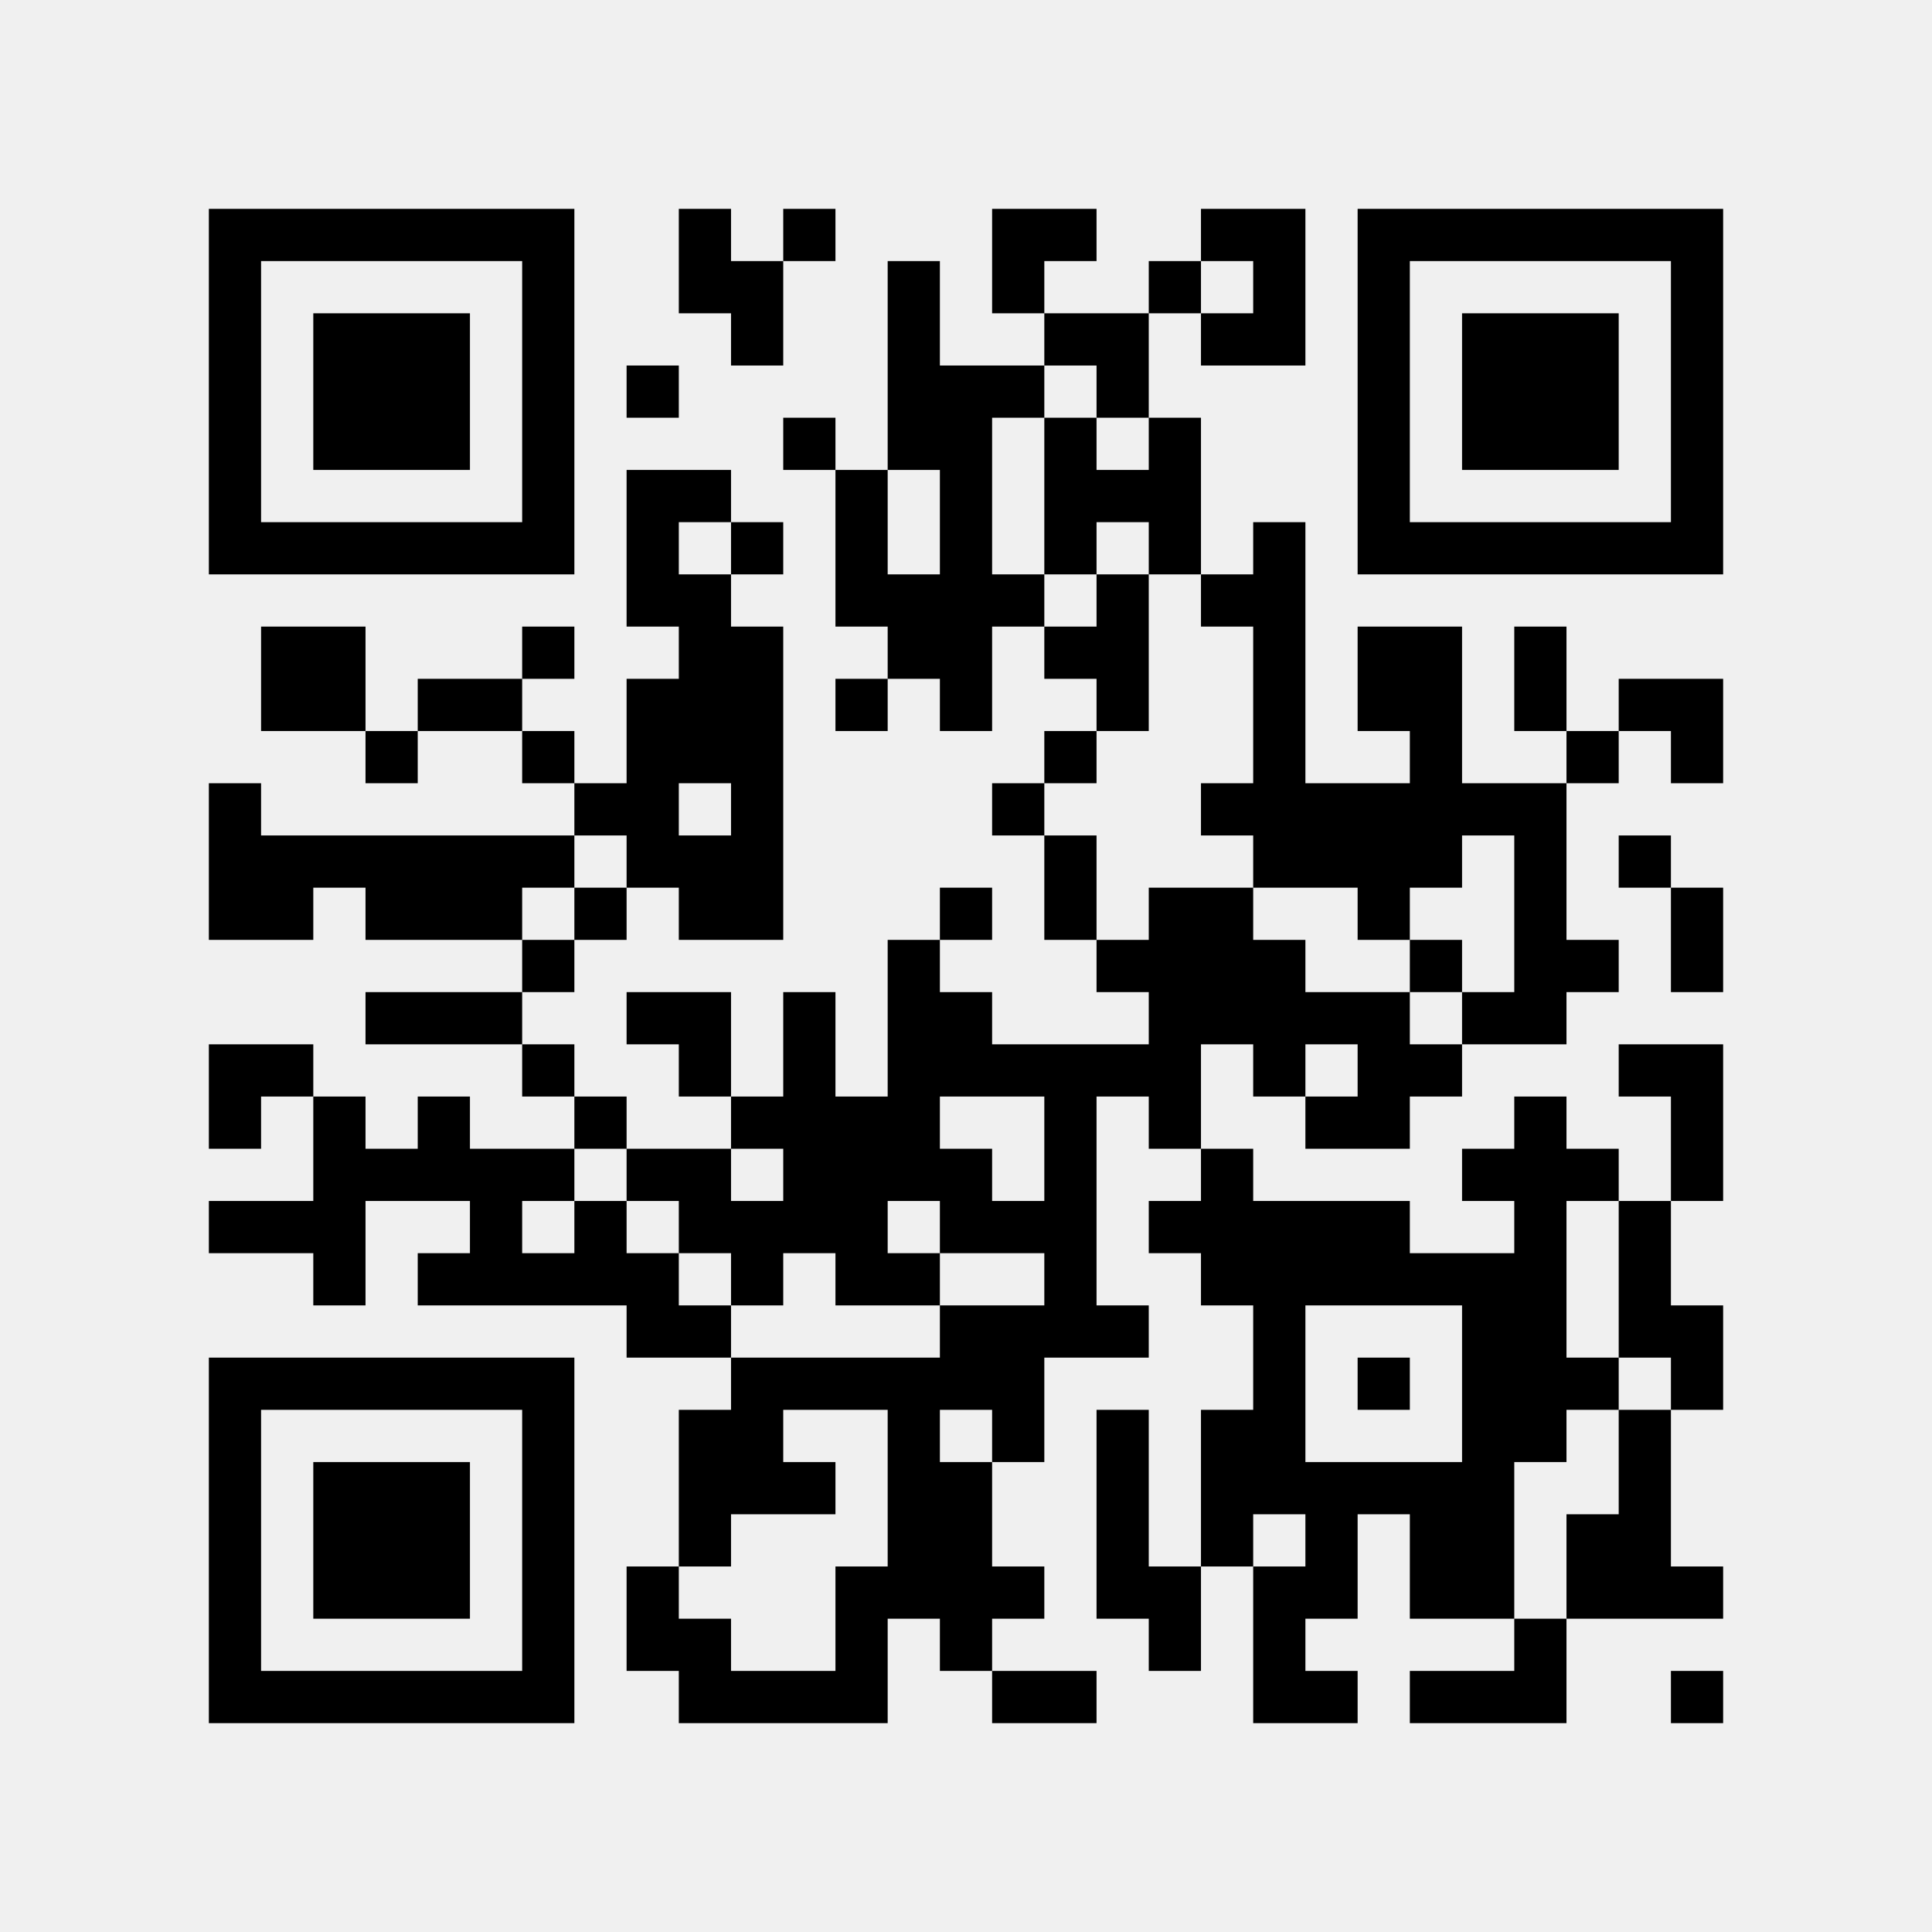
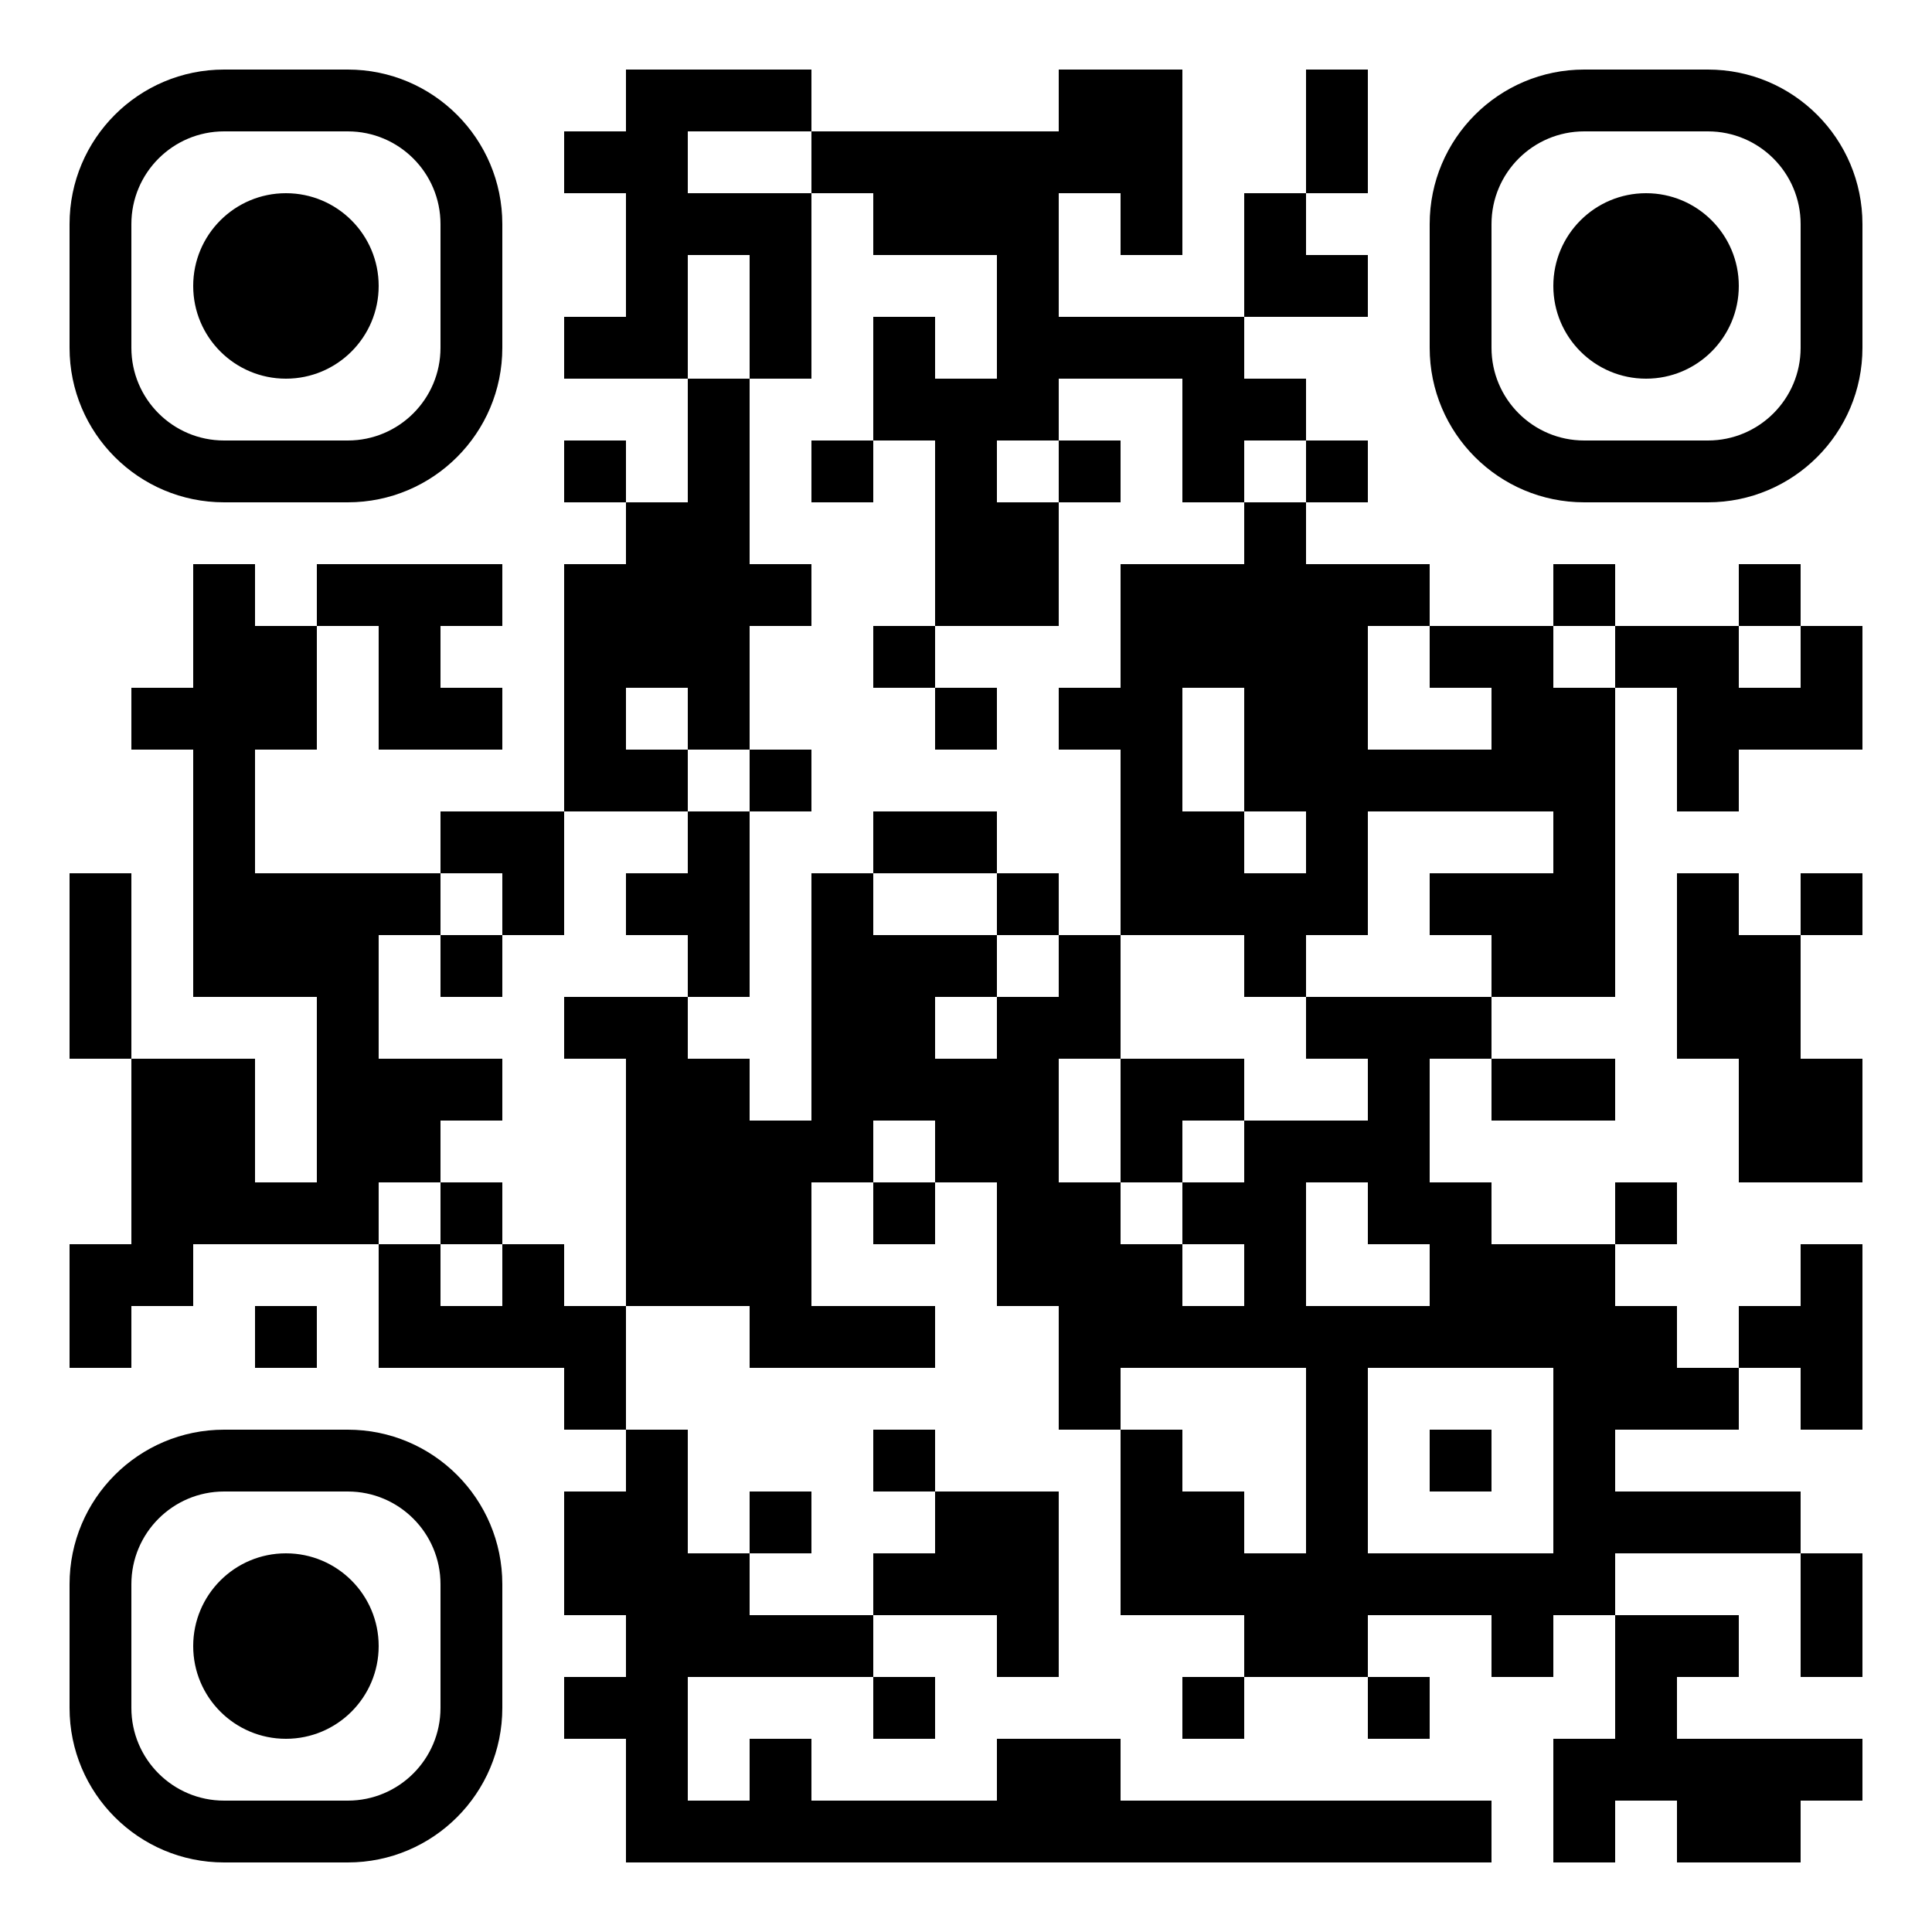
- <svg xmlns="http://www.w3.org/2000/svg" width="296" height="296">
-   <path d="M32,236v-28h56v56H32V236L32,236z M80,236v-20H40v40h40V236L80,236z M48,236v-12h24v24H48V236L48,236z M104,260v-4h-8v-16h8v-24h8v-8H96v-8H64v-8h8v-8H56v16h-8v-8H32v-8h16v-16h-8v8h-8v-16h16v8h8v8h8v-8h8v8h16v-8h-8v-8H56v-8h24v-8H56v-8h-8v8H32v-24h8v8h48v-8h-8v-8H64v8h-8v-8H40V96h16v16h8v-8h16v-8h8v8h-8v8h8v8h8v-16h8v-8h-8V72h16v8h8v8h-8v8h8v48h-16v-8h-8v8h-8v8h-8v8h8v8h8v8h16v-8h-8v-8h-8v-8h16v16h8v-16h8v16h8v-24h8v-8h8v8h-8v8h8v8h24v-8h-8v-8h-8v-16h-8v-8h8v-8h8v-8h-8v-8h-8v16h-8v-8h-8v8h-8v-8h8v-8h-8V72h-8v-8h8v8h8V40h8v16h16v-8h-8V32h16v8h-8v8h16v-8h8v-8h16v24h-16v-8h-8v16h8v24h8v-8h8v40h16v-8h-8V96h16v24h16v-8h-8V96h8v16h8v-8h16v16h-8v-8h-8v8h-8v24h8v8h-8v8h-16v8h-8v8h-16v-8h-8v-8h-8v16h8v8h24v8h16v-8h-8v-8h8v-8h8v8h8v8h8v-16h-8v-8h16v24h-8v16h8v16h-8v24h8v8h-24v16h-24v-8h16v-8h-16v-16h-8v16h-8v8h8v8h-16v-24h-8v16h-8v-8h-8v-32h8v24h8v-24h8v-16h-8v-8h-8v-8h8v-8h-8v-8h-8v32h8v8h-16v16h-8v16h8v8h-8v8h16v8h-16v-8h-8v-8h-8v16h-32V260L104,260z M128,248v-8h8v-24h-16v8h8v8h-16v8h-8v8h8v8h16V248L128,248z M240,240v-8h8v-16h8v-8h-8v-24h-8v24h8v8h-8v8h-8v24h8V240L240,240z M200,236v-4h-8v8h8V236L200,236z M152,220v-4h-8v8h8V220L152,220z M224,212v-12h-24v24h24V212L224,212z M208,212v-4h8v8h-8V212L208,212z M144,204v-4h16v-8h-16v-8h-8v8h8v8h-16v-8h-8v8h-8v-8h-8v-8h-8v-8h-8v8h-8v8h8v-8h8v8h8v8h8v8h32V204L144,204z M120,180v-4h-8v8h8V180L120,180z M160,176v-8h-16v8h8v8h8V176L160,176z M208,164v-4h-8v8h8V164L208,164z M224,156v-4h8v-24h-8v8h-8v8h-8v-8h-16v-8h-8v-8h8V96h-8v-8h-8v-8h-8v8h-8V64h8v8h8v-8h-8v-8h-8v8h-8v24h8v8h8v-8h8v24h-8v8h-8v8h8v16h8v-8h16v8h8v8h16v8h8V156L224,156z M216,148v-4h8v8h-8V148L216,148z M88,140v-4h8v-8h-8v8h-8v8h8V140L88,140z M112,124v-4h-8v8h8V124L112,124z M112,84v-4h-8v8h8V84L112,84z M144,80v-8h-8v16h8V80L144,80z M192,44v-4h-8v8h8V44L192,44z M256,260v-4h8v8h-8V260L256,260z M256,144v-8h-8v-8h8v8h8v16h-8V144L256,144z M32,60V32h56v56H32V60L32,60zM80,60V40H40v40h40V60L80,60z M48,60V48h24v24H48V60L48,60z M208,60V32h56v56h-56V60L208,60z M256,60V40h-40v40h40V60L256,60zM224,60V48h24v24h-24V60L224,60z M96,60v-4h8v8h-8V60L96,60z M112,52v-4h-8V32h8v8h8v-8h8v8h-8v16h-8V52L112,52z" />
+ <svg xmlns="http://www.w3.org/2000/svg" width="500" height="500">
+   <defs>
+     <clipPath id="clip-path-dot-color">
+       <rect x="18" y="226" width="16" height="16" transform="rotate(0,26,234)" />
+       <rect x="18" y="242" width="16" height="16" transform="rotate(0,26,250)" />
+       <rect x="18" y="258" width="16" height="16" transform="rotate(0,26,266)" />
+       <rect x="18" y="322" width="16" height="16" transform="rotate(0,26,330)" />
+       <rect x="18" y="338" width="16" height="16" transform="rotate(0,26,346)" />
+       <rect x="34" y="178" width="16" height="16" transform="rotate(0,42,186)" />
+       <rect x="34" y="274" width="16" height="16" transform="rotate(0,42,282)" />
+       <rect x="34" y="290" width="16" height="16" transform="rotate(0,42,298)" />
+       <rect x="34" y="306" width="16" height="16" transform="rotate(0,42,314)" />
+       <rect x="34" y="322" width="16" height="16" transform="rotate(0,42,330)" />
+       <rect x="50" y="146" width="16" height="16" transform="rotate(0,58,154)" />
+       <rect x="50" y="162" width="16" height="16" transform="rotate(0,58,170)" />
+       <rect x="50" y="178" width="16" height="16" transform="rotate(0,58,186)" />
+       <rect x="50" y="194" width="16" height="16" transform="rotate(0,58,202)" />
+       <rect x="50" y="210" width="16" height="16" transform="rotate(0,58,218)" />
+       <rect x="50" y="226" width="16" height="16" transform="rotate(0,58,234)" />
+       <rect x="50" y="242" width="16" height="16" transform="rotate(0,58,250)" />
+       <rect x="50" y="274" width="16" height="16" transform="rotate(0,58,282)" />
+       <rect x="50" y="290" width="16" height="16" transform="rotate(0,58,298)" />
+       <rect x="50" y="306" width="16" height="16" transform="rotate(0,58,314)" />
+       <rect x="66" y="162" width="16" height="16" transform="rotate(0,74,170)" />
+       <rect x="66" y="178" width="16" height="16" transform="rotate(0,74,186)" />
+       <rect x="66" y="226" width="16" height="16" transform="rotate(0,74,234)" />
+       <rect x="66" y="242" width="16" height="16" transform="rotate(0,74,250)" />
+       <rect x="66" y="306" width="16" height="16" transform="rotate(0,74,314)" />
+       <rect x="66" y="338" width="16" height="16" transform="rotate(0,74,346)" />
+       <rect x="82" y="146" width="16" height="16" transform="rotate(0,90,154)" />
+       <rect x="82" y="226" width="16" height="16" transform="rotate(0,90,234)" />
+       <rect x="82" y="242" width="16" height="16" transform="rotate(0,90,250)" />
+       <rect x="82" y="258" width="16" height="16" transform="rotate(0,90,266)" />
+       <rect x="82" y="274" width="16" height="16" transform="rotate(0,90,282)" />
+       <rect x="82" y="290" width="16" height="16" transform="rotate(0,90,298)" />
+       <rect x="82" y="306" width="16" height="16" transform="rotate(0,90,314)" />
+       <rect x="98" y="146" width="16" height="16" transform="rotate(0,106,154)" />
+       <rect x="98" y="162" width="16" height="16" transform="rotate(0,106,170)" />
+       <rect x="98" y="178" width="16" height="16" transform="rotate(0,106,186)" />
+       <rect x="98" y="226" width="16" height="16" transform="rotate(0,106,234)" />
+       <rect x="98" y="274" width="16" height="16" transform="rotate(0,106,282)" />
+       <rect x="98" y="290" width="16" height="16" transform="rotate(0,106,298)" />
+       <rect x="98" y="322" width="16" height="16" transform="rotate(0,106,330)" />
+       <rect x="98" y="338" width="16" height="16" transform="rotate(0,106,346)" />
+       <rect x="114" y="146" width="16" height="16" transform="rotate(0,122,154)" />
+       <rect x="114" y="178" width="16" height="16" transform="rotate(0,122,186)" />
+       <rect x="114" y="210" width="16" height="16" transform="rotate(0,122,218)" />
+       <rect x="114" y="242" width="16" height="16" transform="rotate(0,122,250)" />
+       <rect x="114" y="274" width="16" height="16" transform="rotate(0,122,282)" />
+       <rect x="114" y="306" width="16" height="16" transform="rotate(0,122,314)" />
+       <rect x="114" y="338" width="16" height="16" transform="rotate(0,122,346)" />
+       <rect x="130" y="210" width="16" height="16" transform="rotate(0,138,218)" />
+       <rect x="130" y="226" width="16" height="16" transform="rotate(0,138,234)" />
+       <rect x="130" y="322" width="16" height="16" transform="rotate(0,138,330)" />
+       <rect x="130" y="338" width="16" height="16" transform="rotate(0,138,346)" />
+       <rect x="146" y="34" width="16" height="16" transform="rotate(0,154,42)" />
+       <rect x="146" y="82" width="16" height="16" transform="rotate(0,154,90)" />
+       <rect x="146" y="114" width="16" height="16" transform="rotate(0,154,122)" />
+       <rect x="146" y="146" width="16" height="16" transform="rotate(0,154,154)" />
+       <rect x="146" y="162" width="16" height="16" transform="rotate(0,154,170)" />
+       <rect x="146" y="178" width="16" height="16" transform="rotate(0,154,186)" />
+       <rect x="146" y="194" width="16" height="16" transform="rotate(0,154,202)" />
+       <rect x="146" y="258" width="16" height="16" transform="rotate(0,154,266)" />
+       <rect x="146" y="338" width="16" height="16" transform="rotate(0,154,346)" />
+       <rect x="146" y="354" width="16" height="16" transform="rotate(0,154,362)" />
+       <rect x="146" y="386" width="16" height="16" transform="rotate(0,154,394)" />
+       <rect x="146" y="402" width="16" height="16" transform="rotate(0,154,410)" />
+       <rect x="146" y="434" width="16" height="16" transform="rotate(0,154,442)" />
+       <rect x="162" y="18" width="16" height="16" transform="rotate(0,170,26)" />
+       <rect x="162" y="34" width="16" height="16" transform="rotate(0,170,42)" />
+       <rect x="162" y="50" width="16" height="16" transform="rotate(0,170,58)" />
+       <rect x="162" y="66" width="16" height="16" transform="rotate(0,170,74)" />
+       <rect x="162" y="82" width="16" height="16" transform="rotate(0,170,90)" />
+       <rect x="162" y="130" width="16" height="16" transform="rotate(0,170,138)" />
+       <rect x="162" y="146" width="16" height="16" transform="rotate(0,170,154)" />
+       <rect x="162" y="162" width="16" height="16" transform="rotate(0,170,170)" />
+       <rect x="162" y="194" width="16" height="16" transform="rotate(0,170,202)" />
+       <rect x="162" y="226" width="16" height="16" transform="rotate(0,170,234)" />
+       <rect x="162" y="258" width="16" height="16" transform="rotate(0,170,266)" />
+       <rect x="162" y="274" width="16" height="16" transform="rotate(0,170,282)" />
+       <rect x="162" y="290" width="16" height="16" transform="rotate(0,170,298)" />
+       <rect x="162" y="306" width="16" height="16" transform="rotate(0,170,314)" />
+       <rect x="162" y="322" width="16" height="16" transform="rotate(0,170,330)" />
+       <rect x="162" y="370" width="16" height="16" transform="rotate(0,170,378)" />
+       <rect x="162" y="386" width="16" height="16" transform="rotate(0,170,394)" />
+       <rect x="162" y="402" width="16" height="16" transform="rotate(0,170,410)" />
+       <rect x="162" y="418" width="16" height="16" transform="rotate(0,170,426)" />
+       <rect x="162" y="434" width="16" height="16" transform="rotate(0,170,442)" />
+       <rect x="162" y="450" width="16" height="16" transform="rotate(0,170,458)" />
+       <rect x="162" y="466" width="16" height="16" transform="rotate(0,170,474)" />
+       <rect x="178" y="18" width="16" height="16" transform="rotate(0,186,26)" />
+       <rect x="178" y="50" width="16" height="16" transform="rotate(0,186,58)" />
+       <rect x="178" y="98" width="16" height="16" transform="rotate(0,186,106)" />
+       <rect x="178" y="114" width="16" height="16" transform="rotate(0,186,122)" />
+       <rect x="178" y="130" width="16" height="16" transform="rotate(0,186,138)" />
+       <rect x="178" y="146" width="16" height="16" transform="rotate(0,186,154)" />
+       <rect x="178" y="162" width="16" height="16" transform="rotate(0,186,170)" />
+       <rect x="178" y="178" width="16" height="16" transform="rotate(0,186,186)" />
+       <rect x="178" y="210" width="16" height="16" transform="rotate(0,186,218)" />
+       <rect x="178" y="226" width="16" height="16" transform="rotate(0,186,234)" />
+       <rect x="178" y="242" width="16" height="16" transform="rotate(0,186,250)" />
+       <rect x="178" y="274" width="16" height="16" transform="rotate(0,186,282)" />
+       <rect x="178" y="290" width="16" height="16" transform="rotate(0,186,298)" />
+       <rect x="178" y="306" width="16" height="16" transform="rotate(0,186,314)" />
+       <rect x="178" y="322" width="16" height="16" transform="rotate(0,186,330)" />
+       <rect x="178" y="402" width="16" height="16" transform="rotate(0,186,410)" />
+       <rect x="178" y="418" width="16" height="16" transform="rotate(0,186,426)" />
+       <rect x="178" y="466" width="16" height="16" transform="rotate(0,186,474)" />
+       <rect x="194" y="18" width="16" height="16" transform="rotate(0,202,26)" />
+       <rect x="194" y="50" width="16" height="16" transform="rotate(0,202,58)" />
+       <rect x="194" y="66" width="16" height="16" transform="rotate(0,202,74)" />
+       <rect x="194" y="82" width="16" height="16" transform="rotate(0,202,90)" />
+       <rect x="194" y="146" width="16" height="16" transform="rotate(0,202,154)" />
+       <rect x="194" y="194" width="16" height="16" transform="rotate(0,202,202)" />
+       <rect x="194" y="290" width="16" height="16" transform="rotate(0,202,298)" />
+       <rect x="194" y="306" width="16" height="16" transform="rotate(0,202,314)" />
+       <rect x="194" y="322" width="16" height="16" transform="rotate(0,202,330)" />
+       <rect x="194" y="338" width="16" height="16" transform="rotate(0,202,346)" />
+       <rect x="194" y="386" width="16" height="16" transform="rotate(0,202,394)" />
+       <rect x="194" y="418" width="16" height="16" transform="rotate(0,202,426)" />
+       <rect x="194" y="450" width="16" height="16" transform="rotate(0,202,458)" />
+       <rect x="194" y="466" width="16" height="16" transform="rotate(0,202,474)" />
+       <rect x="210" y="34" width="16" height="16" transform="rotate(0,218,42)" />
+       <rect x="210" y="114" width="16" height="16" transform="rotate(0,218,122)" />
+       <rect x="210" y="226" width="16" height="16" transform="rotate(0,218,234)" />
+       <rect x="210" y="242" width="16" height="16" transform="rotate(0,218,250)" />
+       <rect x="210" y="258" width="16" height="16" transform="rotate(0,218,266)" />
+       <rect x="210" y="274" width="16" height="16" transform="rotate(0,218,282)" />
+       <rect x="210" y="290" width="16" height="16" transform="rotate(0,218,298)" />
+       <rect x="210" y="338" width="16" height="16" transform="rotate(0,218,346)" />
+       <rect x="210" y="418" width="16" height="16" transform="rotate(0,218,426)" />
+       <rect x="210" y="466" width="16" height="16" transform="rotate(0,218,474)" />
+       <rect x="226" y="34" width="16" height="16" transform="rotate(0,234,42)" />
+       <rect x="226" y="50" width="16" height="16" transform="rotate(0,234,58)" />
+       <rect x="226" y="82" width="16" height="16" transform="rotate(0,234,90)" />
+       <rect x="226" y="98" width="16" height="16" transform="rotate(0,234,106)" />
+       <rect x="226" y="162" width="16" height="16" transform="rotate(0,234,170)" />
+       <rect x="226" y="210" width="16" height="16" transform="rotate(0,234,218)" />
+       <rect x="226" y="242" width="16" height="16" transform="rotate(0,234,250)" />
+       <rect x="226" y="258" width="16" height="16" transform="rotate(0,234,266)" />
+       <rect x="226" y="274" width="16" height="16" transform="rotate(0,234,282)" />
+       <rect x="226" y="306" width="16" height="16" transform="rotate(0,234,314)" />
+       <rect x="226" y="338" width="16" height="16" transform="rotate(0,234,346)" />
+       <rect x="226" y="370" width="16" height="16" transform="rotate(0,234,378)" />
+       <rect x="226" y="402" width="16" height="16" transform="rotate(0,234,410)" />
+       <rect x="226" y="434" width="16" height="16" transform="rotate(0,234,442)" />
+       <rect x="226" y="466" width="16" height="16" transform="rotate(0,234,474)" />
+       <rect x="242" y="34" width="16" height="16" transform="rotate(0,250,42)" />
+       <rect x="242" y="50" width="16" height="16" transform="rotate(0,250,58)" />
+       <rect x="242" y="98" width="16" height="16" transform="rotate(0,250,106)" />
+       <rect x="242" y="114" width="16" height="16" transform="rotate(0,250,122)" />
+       <rect x="242" y="130" width="16" height="16" transform="rotate(0,250,138)" />
+       <rect x="242" y="146" width="16" height="16" transform="rotate(0,250,154)" />
+       <rect x="242" y="178" width="16" height="16" transform="rotate(0,250,186)" />
+       <rect x="242" y="210" width="16" height="16" transform="rotate(0,250,218)" />
+       <rect x="242" y="242" width="16" height="16" transform="rotate(0,250,250)" />
+       <rect x="242" y="274" width="16" height="16" transform="rotate(0,250,282)" />
+       <rect x="242" y="290" width="16" height="16" transform="rotate(0,250,298)" />
+       <rect x="242" y="386" width="16" height="16" transform="rotate(0,250,394)" />
+       <rect x="242" y="402" width="16" height="16" transform="rotate(0,250,410)" />
+       <rect x="242" y="466" width="16" height="16" transform="rotate(0,250,474)" />
+       <rect x="258" y="34" width="16" height="16" transform="rotate(0,266,42)" />
+       <rect x="258" y="50" width="16" height="16" transform="rotate(0,266,58)" />
+       <rect x="258" y="66" width="16" height="16" transform="rotate(0,266,74)" />
+       <rect x="258" y="82" width="16" height="16" transform="rotate(0,266,90)" />
+       <rect x="258" y="98" width="16" height="16" transform="rotate(0,266,106)" />
+       <rect x="258" y="130" width="16" height="16" transform="rotate(0,266,138)" />
+       <rect x="258" y="146" width="16" height="16" transform="rotate(0,266,154)" />
+       <rect x="258" y="226" width="16" height="16" transform="rotate(0,266,234)" />
+       <rect x="258" y="258" width="16" height="16" transform="rotate(0,266,266)" />
+       <rect x="258" y="274" width="16" height="16" transform="rotate(0,266,282)" />
+       <rect x="258" y="290" width="16" height="16" transform="rotate(0,266,298)" />
+       <rect x="258" y="306" width="16" height="16" transform="rotate(0,266,314)" />
+       <rect x="258" y="322" width="16" height="16" transform="rotate(0,266,330)" />
+       <rect x="258" y="386" width="16" height="16" transform="rotate(0,266,394)" />
+       <rect x="258" y="402" width="16" height="16" transform="rotate(0,266,410)" />
+       <rect x="258" y="418" width="16" height="16" transform="rotate(0,266,426)" />
+       <rect x="258" y="450" width="16" height="16" transform="rotate(0,266,458)" />
+       <rect x="258" y="466" width="16" height="16" transform="rotate(0,266,474)" />
+       <rect x="274" y="18" width="16" height="16" transform="rotate(0,282,26)" />
+       <rect x="274" y="34" width="16" height="16" transform="rotate(0,282,42)" />
+       <rect x="274" y="82" width="16" height="16" transform="rotate(0,282,90)" />
+       <rect x="274" y="114" width="16" height="16" transform="rotate(0,282,122)" />
+       <rect x="274" y="178" width="16" height="16" transform="rotate(0,282,186)" />
+       <rect x="274" y="242" width="16" height="16" transform="rotate(0,282,250)" />
+       <rect x="274" y="258" width="16" height="16" transform="rotate(0,282,266)" />
+       <rect x="274" y="306" width="16" height="16" transform="rotate(0,282,314)" />
+       <rect x="274" y="322" width="16" height="16" transform="rotate(0,282,330)" />
+       <rect x="274" y="338" width="16" height="16" transform="rotate(0,282,346)" />
+       <rect x="274" y="354" width="16" height="16" transform="rotate(0,282,362)" />
+       <rect x="274" y="450" width="16" height="16" transform="rotate(0,282,458)" />
+       <rect x="274" y="466" width="16" height="16" transform="rotate(0,282,474)" />
+       <rect x="290" y="18" width="16" height="16" transform="rotate(0,298,26)" />
+       <rect x="290" y="34" width="16" height="16" transform="rotate(0,298,42)" />
+       <rect x="290" y="50" width="16" height="16" transform="rotate(0,298,58)" />
+       <rect x="290" y="82" width="16" height="16" transform="rotate(0,298,90)" />
+       <rect x="290" y="146" width="16" height="16" transform="rotate(0,298,154)" />
+       <rect x="290" y="162" width="16" height="16" transform="rotate(0,298,170)" />
+       <rect x="290" y="178" width="16" height="16" transform="rotate(0,298,186)" />
+       <rect x="290" y="194" width="16" height="16" transform="rotate(0,298,202)" />
+       <rect x="290" y="210" width="16" height="16" transform="rotate(0,298,218)" />
+       <rect x="290" y="226" width="16" height="16" transform="rotate(0,298,234)" />
+       <rect x="290" y="274" width="16" height="16" transform="rotate(0,298,282)" />
+       <rect x="290" y="290" width="16" height="16" transform="rotate(0,298,298)" />
+       <rect x="290" y="322" width="16" height="16" transform="rotate(0,298,330)" />
+       <rect x="290" y="338" width="16" height="16" transform="rotate(0,298,346)" />
+       <rect x="290" y="370" width="16" height="16" transform="rotate(0,298,378)" />
+       <rect x="290" y="386" width="16" height="16" transform="rotate(0,298,394)" />
+       <rect x="290" y="402" width="16" height="16" transform="rotate(0,298,410)" />
+       <rect x="290" y="466" width="16" height="16" transform="rotate(0,298,474)" />
+       <rect x="306" y="82" width="16" height="16" transform="rotate(0,314,90)" />
+       <rect x="306" y="98" width="16" height="16" transform="rotate(0,314,106)" />
+       <rect x="306" y="114" width="16" height="16" transform="rotate(0,314,122)" />
+       <rect x="306" y="146" width="16" height="16" transform="rotate(0,314,154)" />
+       <rect x="306" y="162" width="16" height="16" transform="rotate(0,314,170)" />
+       <rect x="306" y="210" width="16" height="16" transform="rotate(0,314,218)" />
+       <rect x="306" y="226" width="16" height="16" transform="rotate(0,314,234)" />
+       <rect x="306" y="274" width="16" height="16" transform="rotate(0,314,282)" />
+       <rect x="306" y="306" width="16" height="16" transform="rotate(0,314,314)" />
+       <rect x="306" y="338" width="16" height="16" transform="rotate(0,314,346)" />
+       <rect x="306" y="386" width="16" height="16" transform="rotate(0,314,394)" />
+       <rect x="306" y="402" width="16" height="16" transform="rotate(0,314,410)" />
+       <rect x="306" y="434" width="16" height="16" transform="rotate(0,314,442)" />
+       <rect x="306" y="466" width="16" height="16" transform="rotate(0,314,474)" />
+       <rect x="322" y="50" width="16" height="16" transform="rotate(0,330,58)" />
+       <rect x="322" y="66" width="16" height="16" transform="rotate(0,330,74)" />
+       <rect x="322" y="98" width="16" height="16" transform="rotate(0,330,106)" />
+       <rect x="322" y="130" width="16" height="16" transform="rotate(0,330,138)" />
+       <rect x="322" y="146" width="16" height="16" transform="rotate(0,330,154)" />
+       <rect x="322" y="162" width="16" height="16" transform="rotate(0,330,170)" />
+       <rect x="322" y="178" width="16" height="16" transform="rotate(0,330,186)" />
+       <rect x="322" y="194" width="16" height="16" transform="rotate(0,330,202)" />
+       <rect x="322" y="226" width="16" height="16" transform="rotate(0,330,234)" />
+       <rect x="322" y="242" width="16" height="16" transform="rotate(0,330,250)" />
+       <rect x="322" y="290" width="16" height="16" transform="rotate(0,330,298)" />
+       <rect x="322" y="306" width="16" height="16" transform="rotate(0,330,314)" />
+       <rect x="322" y="322" width="16" height="16" transform="rotate(0,330,330)" />
+       <rect x="322" y="338" width="16" height="16" transform="rotate(0,330,346)" />
+       <rect x="322" y="402" width="16" height="16" transform="rotate(0,330,410)" />
+       <rect x="322" y="418" width="16" height="16" transform="rotate(0,330,426)" />
+       <rect x="322" y="466" width="16" height="16" transform="rotate(0,330,474)" />
+       <rect x="338" y="18" width="16" height="16" transform="rotate(0,346,26)" />
+       <rect x="338" y="34" width="16" height="16" transform="rotate(0,346,42)" />
+       <rect x="338" y="66" width="16" height="16" transform="rotate(0,346,74)" />
+       <rect x="338" y="114" width="16" height="16" transform="rotate(0,346,122)" />
+       <rect x="338" y="146" width="16" height="16" transform="rotate(0,346,154)" />
+       <rect x="338" y="162" width="16" height="16" transform="rotate(0,346,170)" />
+       <rect x="338" y="178" width="16" height="16" transform="rotate(0,346,186)" />
+       <rect x="338" y="194" width="16" height="16" transform="rotate(0,346,202)" />
+       <rect x="338" y="210" width="16" height="16" transform="rotate(0,346,218)" />
+       <rect x="338" y="226" width="16" height="16" transform="rotate(0,346,234)" />
+       <rect x="338" y="258" width="16" height="16" transform="rotate(0,346,266)" />
+       <rect x="338" y="290" width="16" height="16" transform="rotate(0,346,298)" />
+       <rect x="338" y="338" width="16" height="16" transform="rotate(0,346,346)" />
+       <rect x="338" y="354" width="16" height="16" transform="rotate(0,346,362)" />
+       <rect x="338" y="370" width="16" height="16" transform="rotate(0,346,378)" />
+       <rect x="338" y="386" width="16" height="16" transform="rotate(0,346,394)" />
+       <rect x="338" y="402" width="16" height="16" transform="rotate(0,346,410)" />
+       <rect x="338" y="418" width="16" height="16" transform="rotate(0,346,426)" />
+       <rect x="338" y="466" width="16" height="16" transform="rotate(0,346,474)" />
+       <rect x="354" y="146" width="16" height="16" transform="rotate(0,362,154)" />
+       <rect x="354" y="194" width="16" height="16" transform="rotate(0,362,202)" />
+       <rect x="354" y="258" width="16" height="16" transform="rotate(0,362,266)" />
+       <rect x="354" y="274" width="16" height="16" transform="rotate(0,362,282)" />
+       <rect x="354" y="290" width="16" height="16" transform="rotate(0,362,298)" />
+       <rect x="354" y="306" width="16" height="16" transform="rotate(0,362,314)" />
+       <rect x="354" y="338" width="16" height="16" transform="rotate(0,362,346)" />
+       <rect x="354" y="402" width="16" height="16" transform="rotate(0,362,410)" />
+       <rect x="354" y="434" width="16" height="16" transform="rotate(0,362,442)" />
+       <rect x="354" y="466" width="16" height="16" transform="rotate(0,362,474)" />
+       <rect x="370" y="162" width="16" height="16" transform="rotate(0,378,170)" />
+       <rect x="370" y="194" width="16" height="16" transform="rotate(0,378,202)" />
+       <rect x="370" y="226" width="16" height="16" transform="rotate(0,378,234)" />
+       <rect x="370" y="258" width="16" height="16" transform="rotate(0,378,266)" />
+       <rect x="370" y="306" width="16" height="16" transform="rotate(0,378,314)" />
+       <rect x="370" y="322" width="16" height="16" transform="rotate(0,378,330)" />
+       <rect x="370" y="338" width="16" height="16" transform="rotate(0,378,346)" />
+       <rect x="370" y="370" width="16" height="16" transform="rotate(0,378,378)" />
+       <rect x="370" y="402" width="16" height="16" transform="rotate(0,378,410)" />
+       <rect x="370" y="466" width="16" height="16" transform="rotate(0,378,474)" />
+       <rect x="386" y="162" width="16" height="16" transform="rotate(0,394,170)" />
+       <rect x="386" y="178" width="16" height="16" transform="rotate(0,394,186)" />
+       <rect x="386" y="194" width="16" height="16" transform="rotate(0,394,202)" />
+       <rect x="386" y="226" width="16" height="16" transform="rotate(0,394,234)" />
+       <rect x="386" y="242" width="16" height="16" transform="rotate(0,394,250)" />
+       <rect x="386" y="274" width="16" height="16" transform="rotate(0,394,282)" />
+       <rect x="386" y="322" width="16" height="16" transform="rotate(0,394,330)" />
+       <rect x="386" y="338" width="16" height="16" transform="rotate(0,394,346)" />
+       <rect x="386" y="402" width="16" height="16" transform="rotate(0,394,410)" />
+       <rect x="386" y="418" width="16" height="16" transform="rotate(0,394,426)" />
+       <rect x="402" y="146" width="16" height="16" transform="rotate(0,410,154)" />
+       <rect x="402" y="178" width="16" height="16" transform="rotate(0,410,186)" />
+       <rect x="402" y="194" width="16" height="16" transform="rotate(0,410,202)" />
+       <rect x="402" y="210" width="16" height="16" transform="rotate(0,410,218)" />
+       <rect x="402" y="226" width="16" height="16" transform="rotate(0,410,234)" />
+       <rect x="402" y="242" width="16" height="16" transform="rotate(0,410,250)" />
+       <rect x="402" y="274" width="16" height="16" transform="rotate(0,410,282)" />
+       <rect x="402" y="322" width="16" height="16" transform="rotate(0,410,330)" />
+       <rect x="402" y="338" width="16" height="16" transform="rotate(0,410,346)" />
+       <rect x="402" y="354" width="16" height="16" transform="rotate(0,410,362)" />
+       <rect x="402" y="370" width="16" height="16" transform="rotate(0,410,378)" />
+       <rect x="402" y="386" width="16" height="16" transform="rotate(0,410,394)" />
+       <rect x="402" y="402" width="16" height="16" transform="rotate(0,410,410)" />
+       <rect x="402" y="450" width="16" height="16" transform="rotate(0,410,458)" />
+       <rect x="402" y="466" width="16" height="16" transform="rotate(0,410,474)" />
+       <rect x="418" y="162" width="16" height="16" transform="rotate(0,426,170)" />
+       <rect x="418" y="306" width="16" height="16" transform="rotate(0,426,314)" />
+       <rect x="418" y="338" width="16" height="16" transform="rotate(0,426,346)" />
+       <rect x="418" y="354" width="16" height="16" transform="rotate(0,426,362)" />
+       <rect x="418" y="386" width="16" height="16" transform="rotate(0,426,394)" />
+       <rect x="418" y="418" width="16" height="16" transform="rotate(0,426,426)" />
+       <rect x="418" y="434" width="16" height="16" transform="rotate(0,426,442)" />
+       <rect x="418" y="450" width="16" height="16" transform="rotate(0,426,458)" />
+       <rect x="434" y="162" width="16" height="16" transform="rotate(0,442,170)" />
+       <rect x="434" y="178" width="16" height="16" transform="rotate(0,442,186)" />
+       <rect x="434" y="194" width="16" height="16" transform="rotate(0,442,202)" />
+       <rect x="434" y="226" width="16" height="16" transform="rotate(0,442,234)" />
+       <rect x="434" y="242" width="16" height="16" transform="rotate(0,442,250)" />
+       <rect x="434" y="258" width="16" height="16" transform="rotate(0,442,266)" />
+       <rect x="434" y="354" width="16" height="16" transform="rotate(0,442,362)" />
+       <rect x="434" y="386" width="16" height="16" transform="rotate(0,442,394)" />
+       <rect x="434" y="418" width="16" height="16" transform="rotate(0,442,426)" />
+       <rect x="434" y="450" width="16" height="16" transform="rotate(0,442,458)" />
+       <rect x="434" y="466" width="16" height="16" transform="rotate(0,442,474)" />
+       <rect x="450" y="146" width="16" height="16" transform="rotate(0,458,154)" />
+       <rect x="450" y="178" width="16" height="16" transform="rotate(0,458,186)" />
+       <rect x="450" y="242" width="16" height="16" transform="rotate(0,458,250)" />
+       <rect x="450" y="258" width="16" height="16" transform="rotate(0,458,266)" />
+       <rect x="450" y="274" width="16" height="16" transform="rotate(0,458,282)" />
+       <rect x="450" y="290" width="16" height="16" transform="rotate(0,458,298)" />
+       <rect x="450" y="338" width="16" height="16" transform="rotate(0,458,346)" />
+       <rect x="450" y="386" width="16" height="16" transform="rotate(0,458,394)" />
+       <rect x="450" y="450" width="16" height="16" transform="rotate(0,458,458)" />
+       <rect x="450" y="466" width="16" height="16" transform="rotate(0,458,474)" />
+       <rect x="466" y="162" width="16" height="16" transform="rotate(0,474,170)" />
+       <rect x="466" y="178" width="16" height="16" transform="rotate(0,474,186)" />
+       <rect x="466" y="226" width="16" height="16" transform="rotate(0,474,234)" />
+       <rect x="466" y="274" width="16" height="16" transform="rotate(0,474,282)" />
+       <rect x="466" y="290" width="16" height="16" transform="rotate(0,474,298)" />
+       <rect x="466" y="322" width="16" height="16" transform="rotate(0,474,330)" />
+       <rect x="466" y="338" width="16" height="16" transform="rotate(0,474,346)" />
+       <rect x="466" y="354" width="16" height="16" transform="rotate(0,474,362)" />
+       <rect x="466" y="402" width="16" height="16" transform="rotate(0,474,410)" />
+       <rect x="466" y="418" width="16" height="16" transform="rotate(0,474,426)" />
+       <rect x="466" y="450" width="16" height="16" transform="rotate(0,474,458)" />
+       <path clip-rule="evenodd" d="M 18 58v 32a 40 40, 0, 0, 0, 40 40h 32a 40 40, 0, 0, 0, 40 -40v -32a 40 40, 0, 0, 0, -40 -40h -32a 40 40, 0, 0, 0, -40 40M 58 34h 32a 24 24, 0, 0, 1, 24 24v 32a 24 24, 0, 0, 1, -24 24h -32a 24 24, 0, 0, 1, -24 -24v -32a 24 24, 0, 0, 1, 24 -24" transform="rotate(0,74,74)" />
+       <circle cx="74" cy="74" r="24" transform="rotate(0,74,74)" />
+       <path clip-rule="evenodd" d="M 370 58v 32a 40 40, 0, 0, 0, 40 40h 32a 40 40, 0, 0, 0, 40 -40v -32a 40 40, 0, 0, 0, -40 -40h -32a 40 40, 0, 0, 0, -40 40M 410 34h 32a 24 24, 0, 0, 1, 24 24v 32a 24 24, 0, 0, 1, -24 24h -32a 24 24, 0, 0, 1, -24 -24v -32a 24 24, 0, 0, 1, 24 -24" transform="rotate(90,426,74)" />
+       <circle cx="426" cy="74" r="24" transform="rotate(90,426,74)" />
+       <path clip-rule="evenodd" d="M 18 410v 32a 40 40, 0, 0, 0, 40 40h 32a 40 40, 0, 0, 0, 40 -40v -32a 40 40, 0, 0, 0, -40 -40h -32a 40 40, 0, 0, 0, -40 40M 58 386h 32a 24 24, 0, 0, 1, 24 24v 32a 24 24, 0, 0, 1, -24 24h -32a 24 24, 0, 0, 1, -24 -24v -32a 24 24, 0, 0, 1, 24 -24" transform="rotate(-90,74,426)" />
+       <circle cx="74" cy="426" r="24" transform="rotate(-90,74,426)" />
+     </clipPath>
+   </defs>
+   <rect x="0" y="0" height="500" width="500" clip-path="url('#clip-path-background-color')" fill="#fff" />
+   <rect x="0" y="0" height="500" width="500" clip-path="url('#clip-path-dot-color')" fill="#000000" />
</svg>
